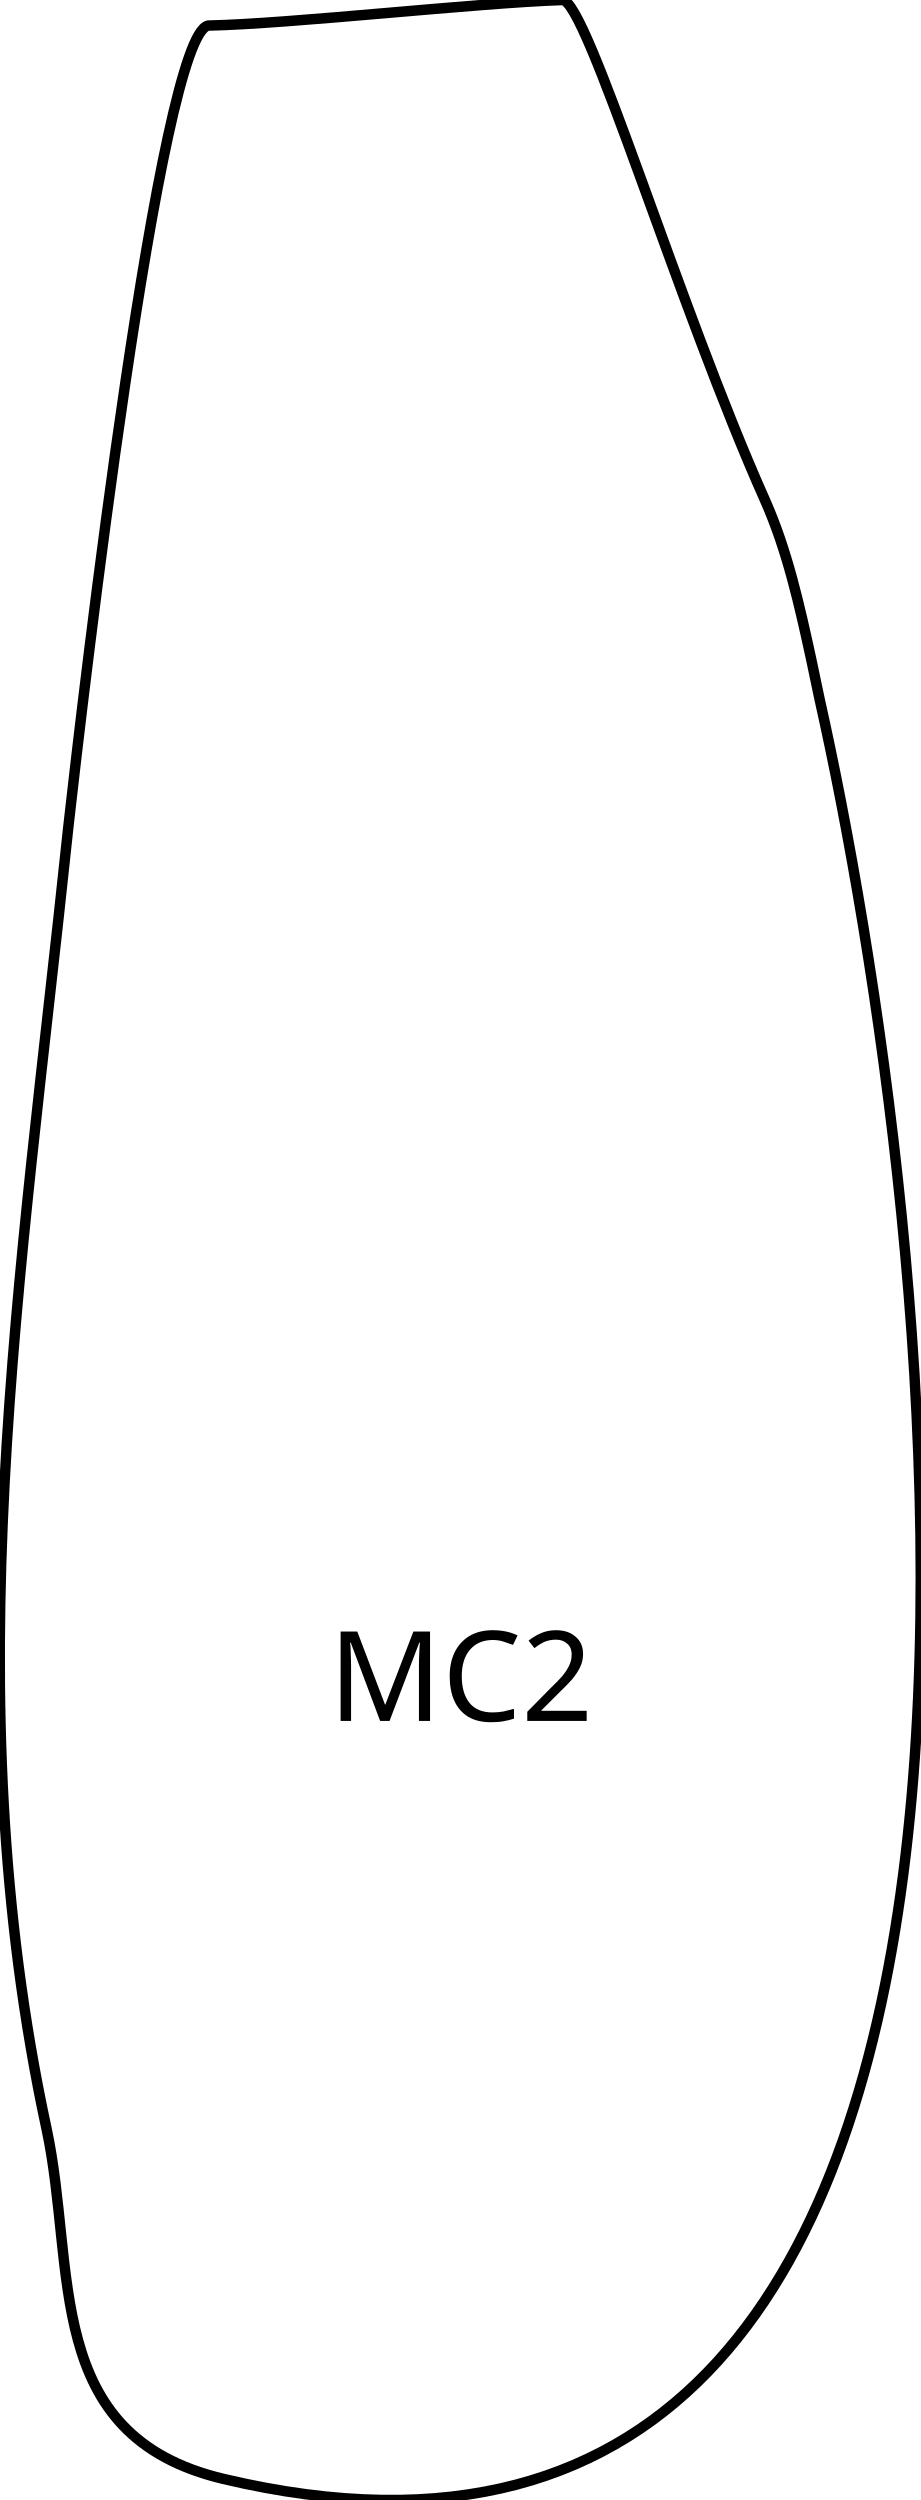
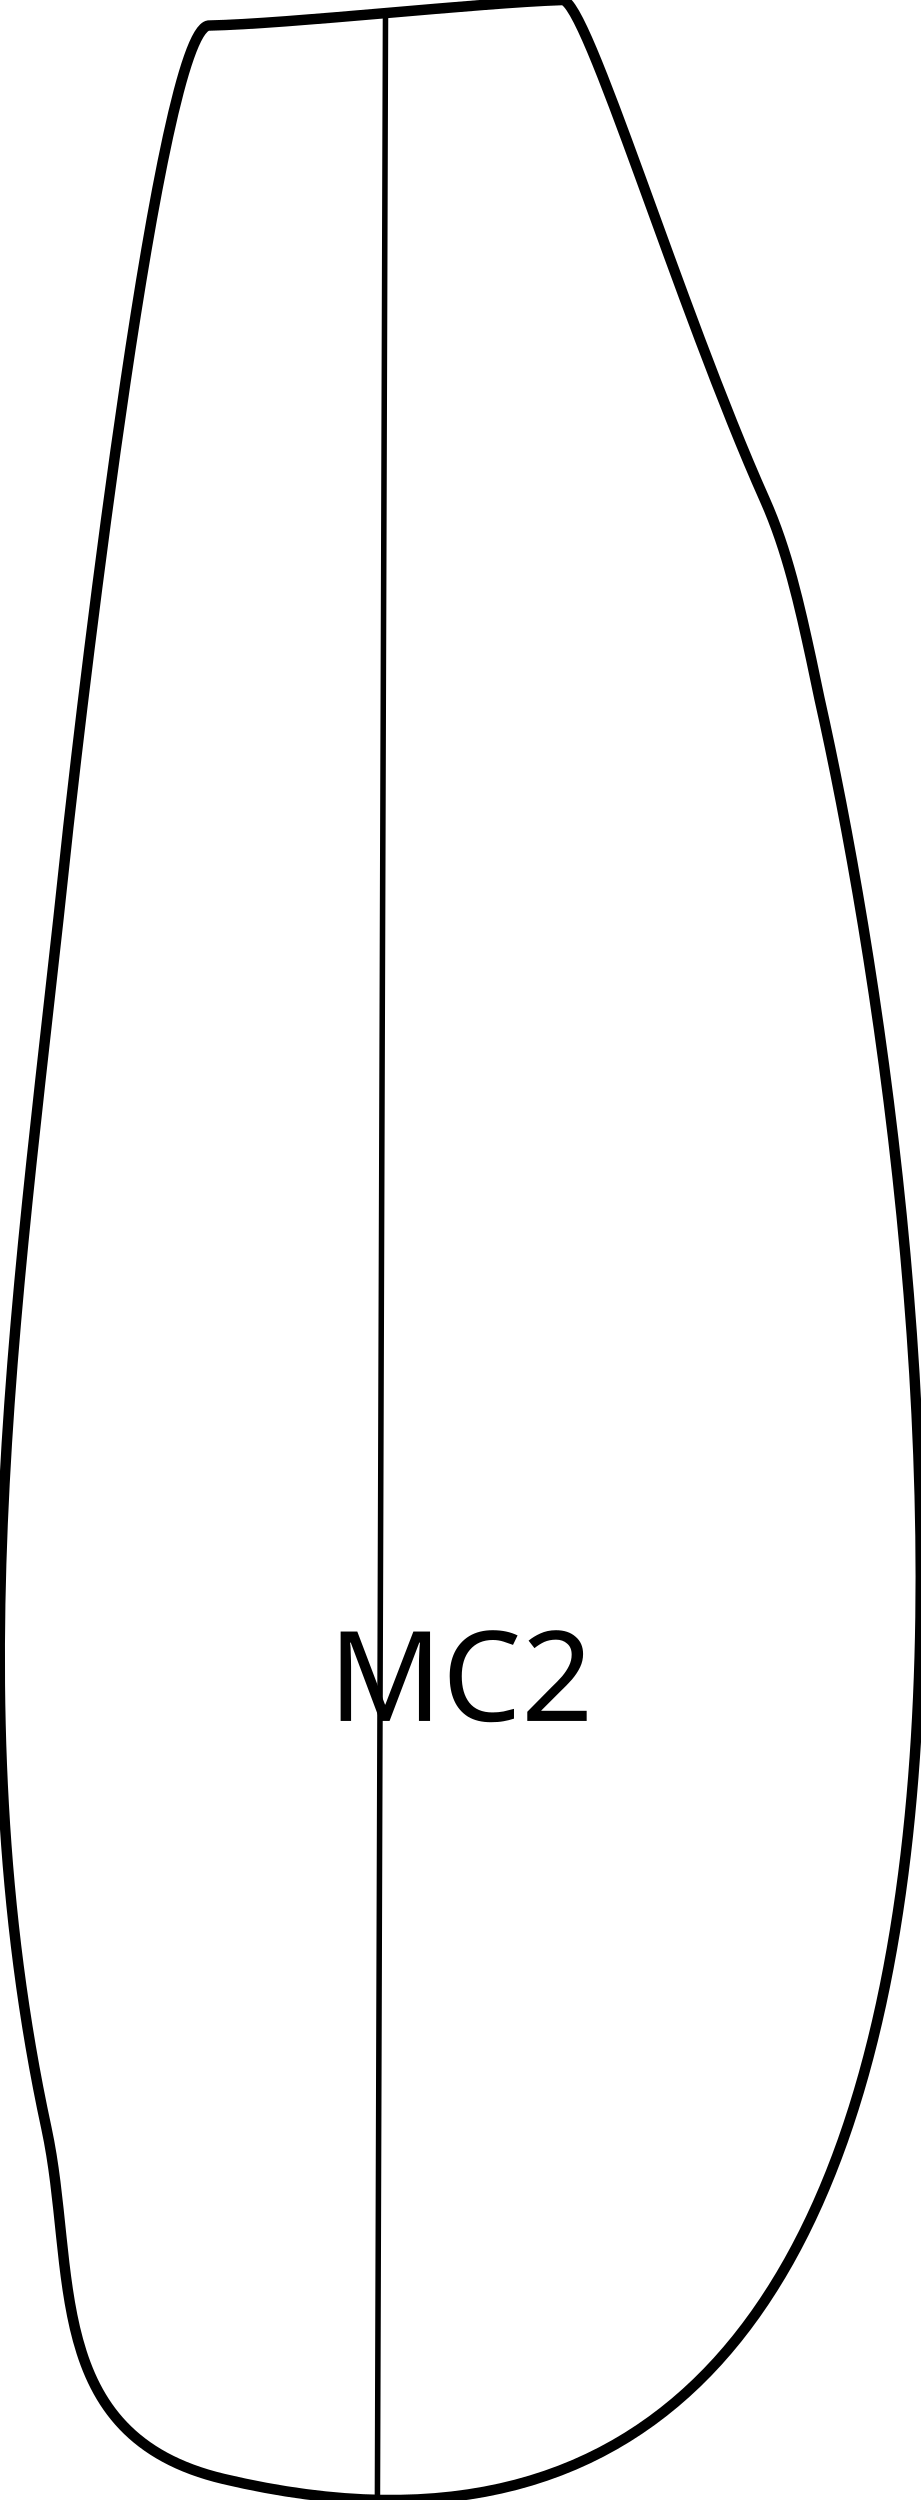
<svg xmlns="http://www.w3.org/2000/svg" width="44.09mm" height="119.71mm" viewBox="8.000 8.000 44.089 119.706" version="1.1" id="svg1">
  <defs id="defs1" />
  <g id="feather" transform="matrix(0.9995504,-0.02998442,-0.02998442,-0.9995504,-682.9853,399.9212)" data-source="feathers-aggregate.svg">
    <path fill="none" stroke="#000000" stroke-width="0.5" d="m 740.639,336.44 c 4.615,-23.857 12.322,-96.031 -31.071,-84.38 -8.663,2.326 -6.725,10.253 -7.975,17.039 -3.861,20.95 0.028,40.897 2.855,61.805 0.021,0.155 0.085,0.62 0.064,0.465 0.848,5.976 5.524,37.833 7.849,38.135 3.898,-0.038 12.955,0.705 16.984,0.714 1.16,0.003 5.089,-14.765 8.972,-24.218 1.002,-2.44 1.51,-5.125 1.992,-7.712 0.114,-0.615 0.33,-1.848 0.33,-1.848 z" id="MC2" />
    <text x="30.012" y="45.305" font-family="sans-serif" font-size="6px" fill="#000000" text-anchor="middle" transform="matrix(0.9995504,-0.02998442,-0.02998442,-0.9995504,693.3698,334.184)" id="text1">MC2</text>
  </g>
+   <path style="fill:none;stroke:#000000;stroke-width:0.265px;stroke-linecap:butt;stroke-linejoin:miter;stroke-opacity:1" d="M 26.459,8.626 26.072,127.707" id="path1" />
</svg>
